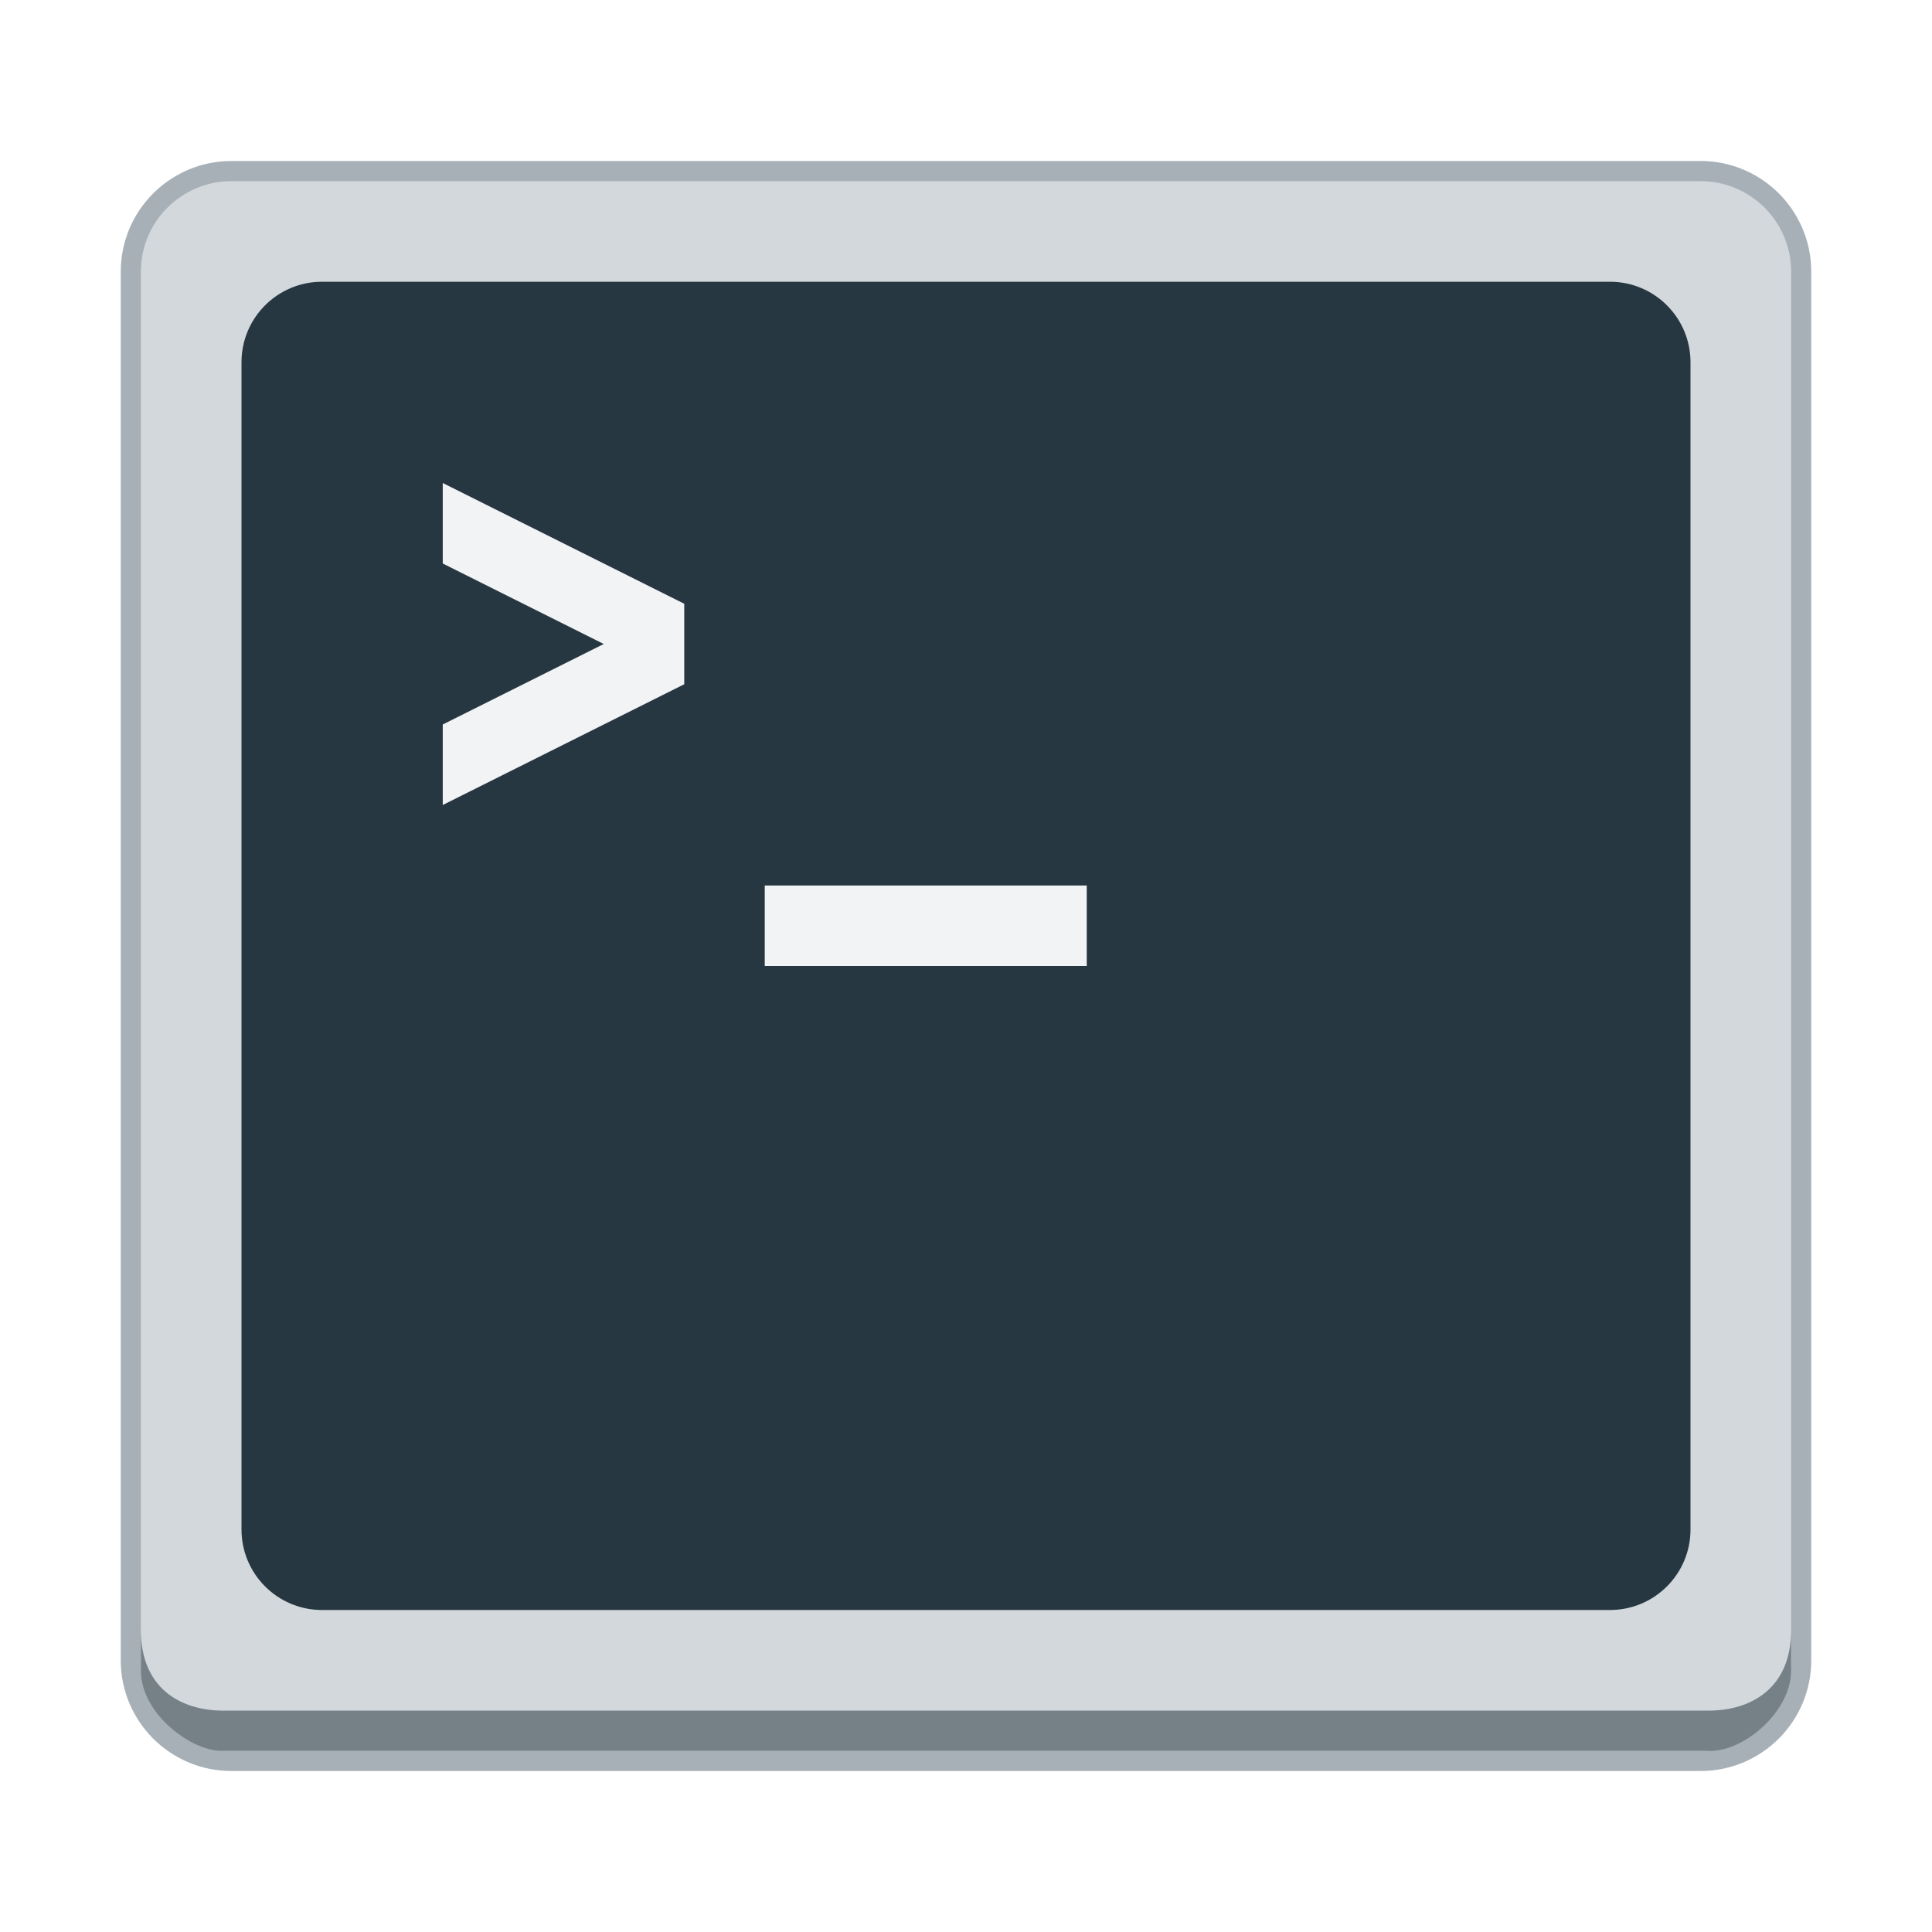
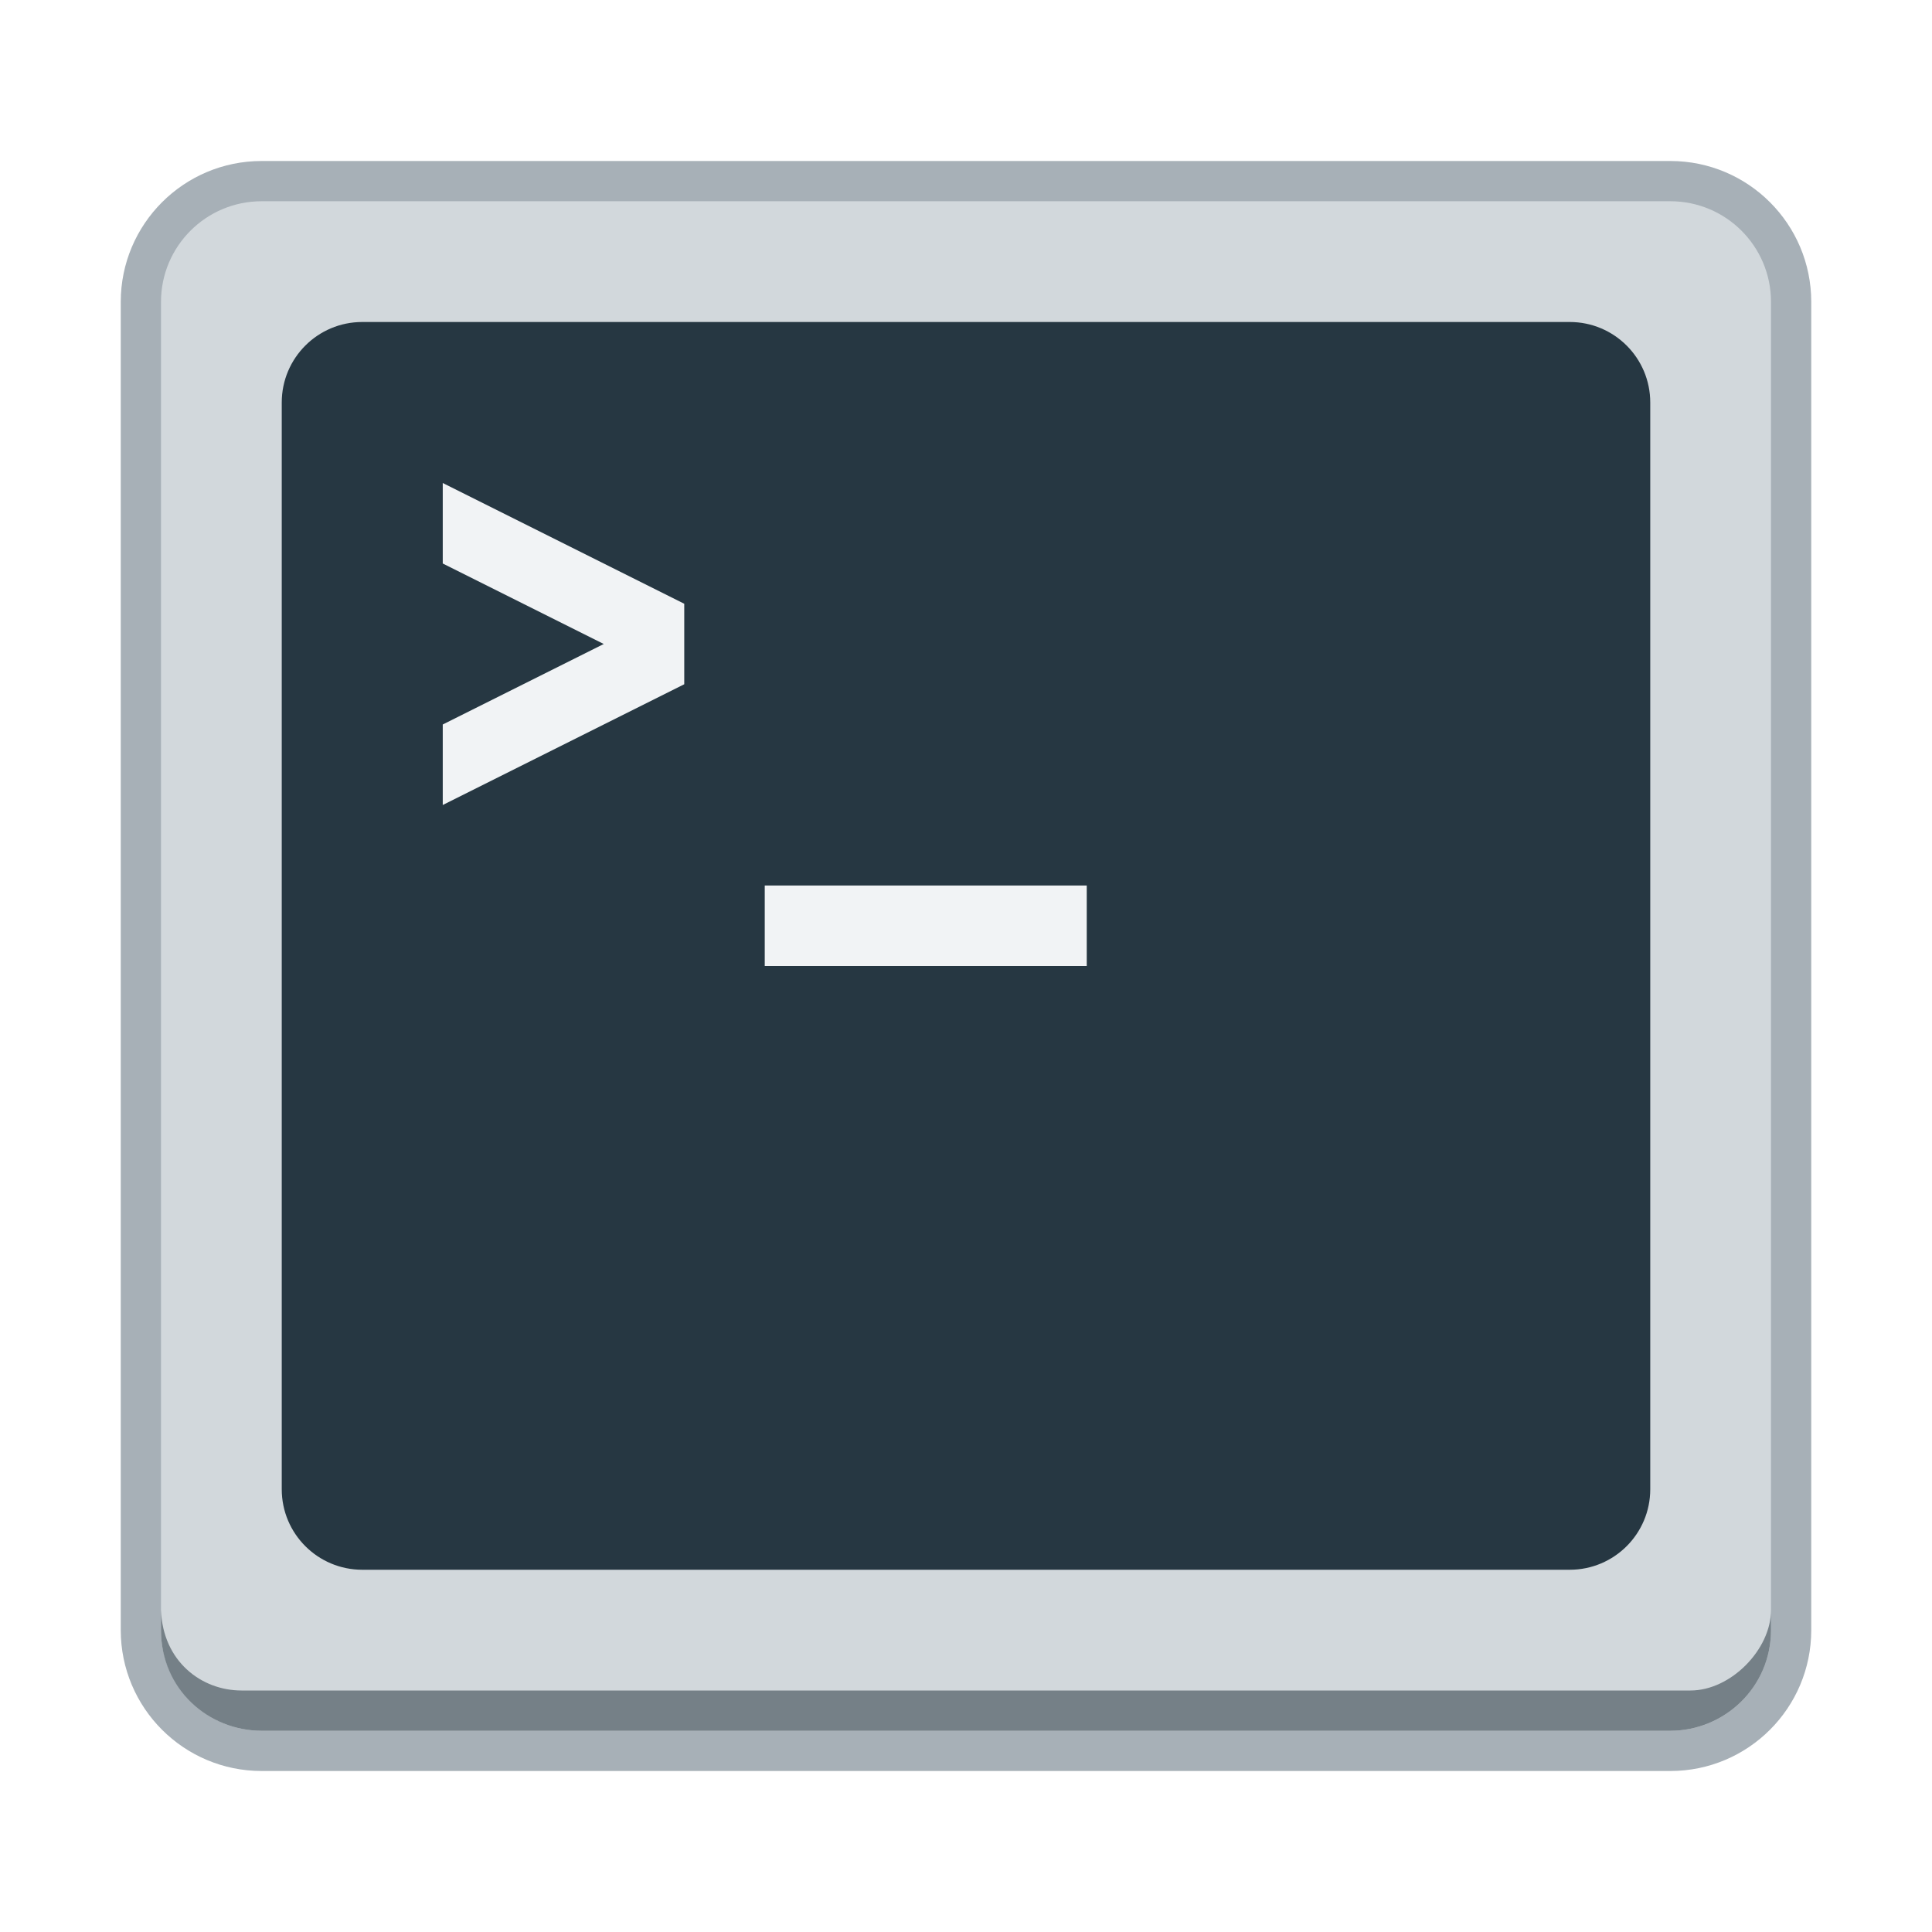
- <svg xmlns="http://www.w3.org/2000/svg" width="96" height="96" id="svg11300" version="1.0" style="display:inline;enable-background:new" viewBox="0 0 96 96">
+ <svg xmlns="http://www.w3.org/2000/svg" width="48" height="48" id="svg11300" version="1.0" style="display:inline;enable-background:new" viewBox="0 0 48 48">
  <defs id="defs3">
    <linearGradient id="linearGradient1020">
      <stop style="stop-color:#ffffff;stop-opacity:1;" offset="0" id="stop1016" />
      <stop style="stop-color:#ffffff;stop-opacity:0.094" offset="1" id="stop1018" />
    </linearGradient>
  </defs>
-   <rect style="display:inline;opacity:1;fill:#d2d8dc;fill-opacity:1;stroke:#a7b0b7;stroke-width:1;stroke-linecap:butt;stroke-linejoin:miter;stroke-miterlimit:4;stroke-dasharray:none;stroke-dashoffset:0;stroke-opacity:1;marker:none;marker-start:none;marker-mid:none;marker-end:none;paint-order:normal;enable-background:new" id="rect929-36-9-9-2" height="79" x="6.5" y="8.5" ry="5" rx="5" width="83" />
-   <rect style="display:inline;opacity:1;fill:#263742;fill-opacity:1;stroke:none;stroke-width:1;stroke-linecap:butt;stroke-linejoin:miter;stroke-miterlimit:4;stroke-dasharray:none;stroke-dashoffset:0;stroke-opacity:1;marker:none;marker-start:none;marker-mid:none;marker-end:none;paint-order:normal;enable-background:new" id="rect946-0-7-4-0" width="72" height="66" x="12" y="14" ry="4" rx="4" />
-   <path d="m 38,44 2e-6,4 h 16 v -4 z" style="font-style:normal;font-variant:normal;font-weight:bold;font-stretch:normal;font-size:medium;line-height:1.25;font-family:'Source Code Pro';-inkscape-font-specification:'Source Code Pro, Bold';font-variant-ligatures:normal;font-variant-caps:normal;font-variant-numeric:normal;font-feature-settings:normal;text-align:start;letter-spacing:0px;word-spacing:0px;writing-mode:lr-tb;text-anchor:start;fill:#f1f3f5;fill-opacity:1;stroke:none;stroke-width:1;stroke-dasharray:none" id="path974-5" />
-   <path style="display:inline;opacity:1;fill:#758087;fill-opacity:1;stroke:none;stroke-width:1;stroke-linecap:butt;stroke-linejoin:miter;stroke-miterlimit:4;stroke-dasharray:none;stroke-dashoffset:0;stroke-opacity:1;marker:none;marker-start:none;marker-mid:none;marker-end:none;paint-order:normal;enable-background:new" d="M 89,81 V 83 c 0,2.044 -2.311,4 -4,4 h -74 C 9.522,87 7.002,85.19 7.001,83 l -9.45e-4,-2 c 0,2.86 1.939,4 4.1,4 h 73.8 c 2.053,0 4.1,-1.064 4.1,-4 z" id="rect929-36-9-9-2-2-3" />
-   <path style="fill:#f1f3f5;fill-opacity:1;stroke:none;stroke-width:1px;stroke-linecap:butt;stroke-linejoin:miter;stroke-opacity:1" d="m 22,24 12,6 v 4 l -12,6 v -4 l 8,-4 -8,-4 v -4" id="path992" />
+   <rect style="display:inline;opacity:1;fill:#d2d8dc;fill-opacity:1;stroke:#a7b0b7;stroke-width:1;stroke-linecap:butt;stroke-linejoin:miter;stroke-miterlimit:4;stroke-dasharray:none;stroke-dashoffset:0;stroke-opacity:1;marker:none;marker-start:none;marker-mid:none;marker-end:none;paint-order:normal;enable-background:new" id="rect929-36-9-9-2" height="39" x="3.5" y="4.5" ry="3" rx="3" width="41" />
+   <rect style="display:inline;opacity:1;fill:#263742;fill-opacity:1;stroke:none;stroke-width:1;stroke-linecap:butt;stroke-linejoin:miter;stroke-miterlimit:4;stroke-dasharray:none;stroke-dashoffset:0;stroke-opacity:1;marker:none;marker-start:none;marker-mid:none;marker-end:none;paint-order:normal;enable-background:new" id="rect946-0-7-4-0" width="34" height="31" x="7" y="8" ry="2" rx="2" />
+   <path d="m 19,22 10e-7,2 H 27 v -2 z" style="font-style:normal;font-variant:normal;font-weight:bold;font-stretch:normal;font-size:medium;line-height:1.25;font-family:'Source Code Pro';-inkscape-font-specification:'Source Code Pro, Bold';font-variant-ligatures:normal;font-variant-caps:normal;font-variant-numeric:normal;font-feature-settings:normal;text-align:start;letter-spacing:0px;word-spacing:0px;writing-mode:lr-tb;text-anchor:start;fill:#f1f3f5;fill-opacity:1;stroke:none;stroke-width:1;stroke-dasharray:none" id="path974-5" />
+   <path style="display:inline;opacity:1;fill:#758087;fill-opacity:1;stroke:none;stroke-width:1;stroke-linecap:butt;stroke-linejoin:miter;stroke-miterlimit:4;stroke-dasharray:none;stroke-dashoffset:0;stroke-opacity:1;marker:none;marker-start:none;marker-mid:none;marker-end:none;paint-order:normal;enable-background:new" d="m 4,40 v 0.5 c 0,1.469 1.181,2.5 2.5,2.5 H 41.5 c 1.343,0 2.498,-1.08 2.5,-2.5 l 4.61e-4,-0.5 c 0,0.976 -0.994,2 -2,2 H 6 c -1.001,0 -1.956,-0.73 -2,-2 z" id="rect929-36-9-9-2-2-3" />
+   <path style="fill:#f1f3f5;fill-opacity:1;stroke:none;stroke-width:1px;stroke-linecap:butt;stroke-linejoin:miter;stroke-opacity:1" d="m 11,12 6,3 v 2 l -6,3 v -2 l 4,-2 -4,-2 v -2" id="path992" />
</svg>
